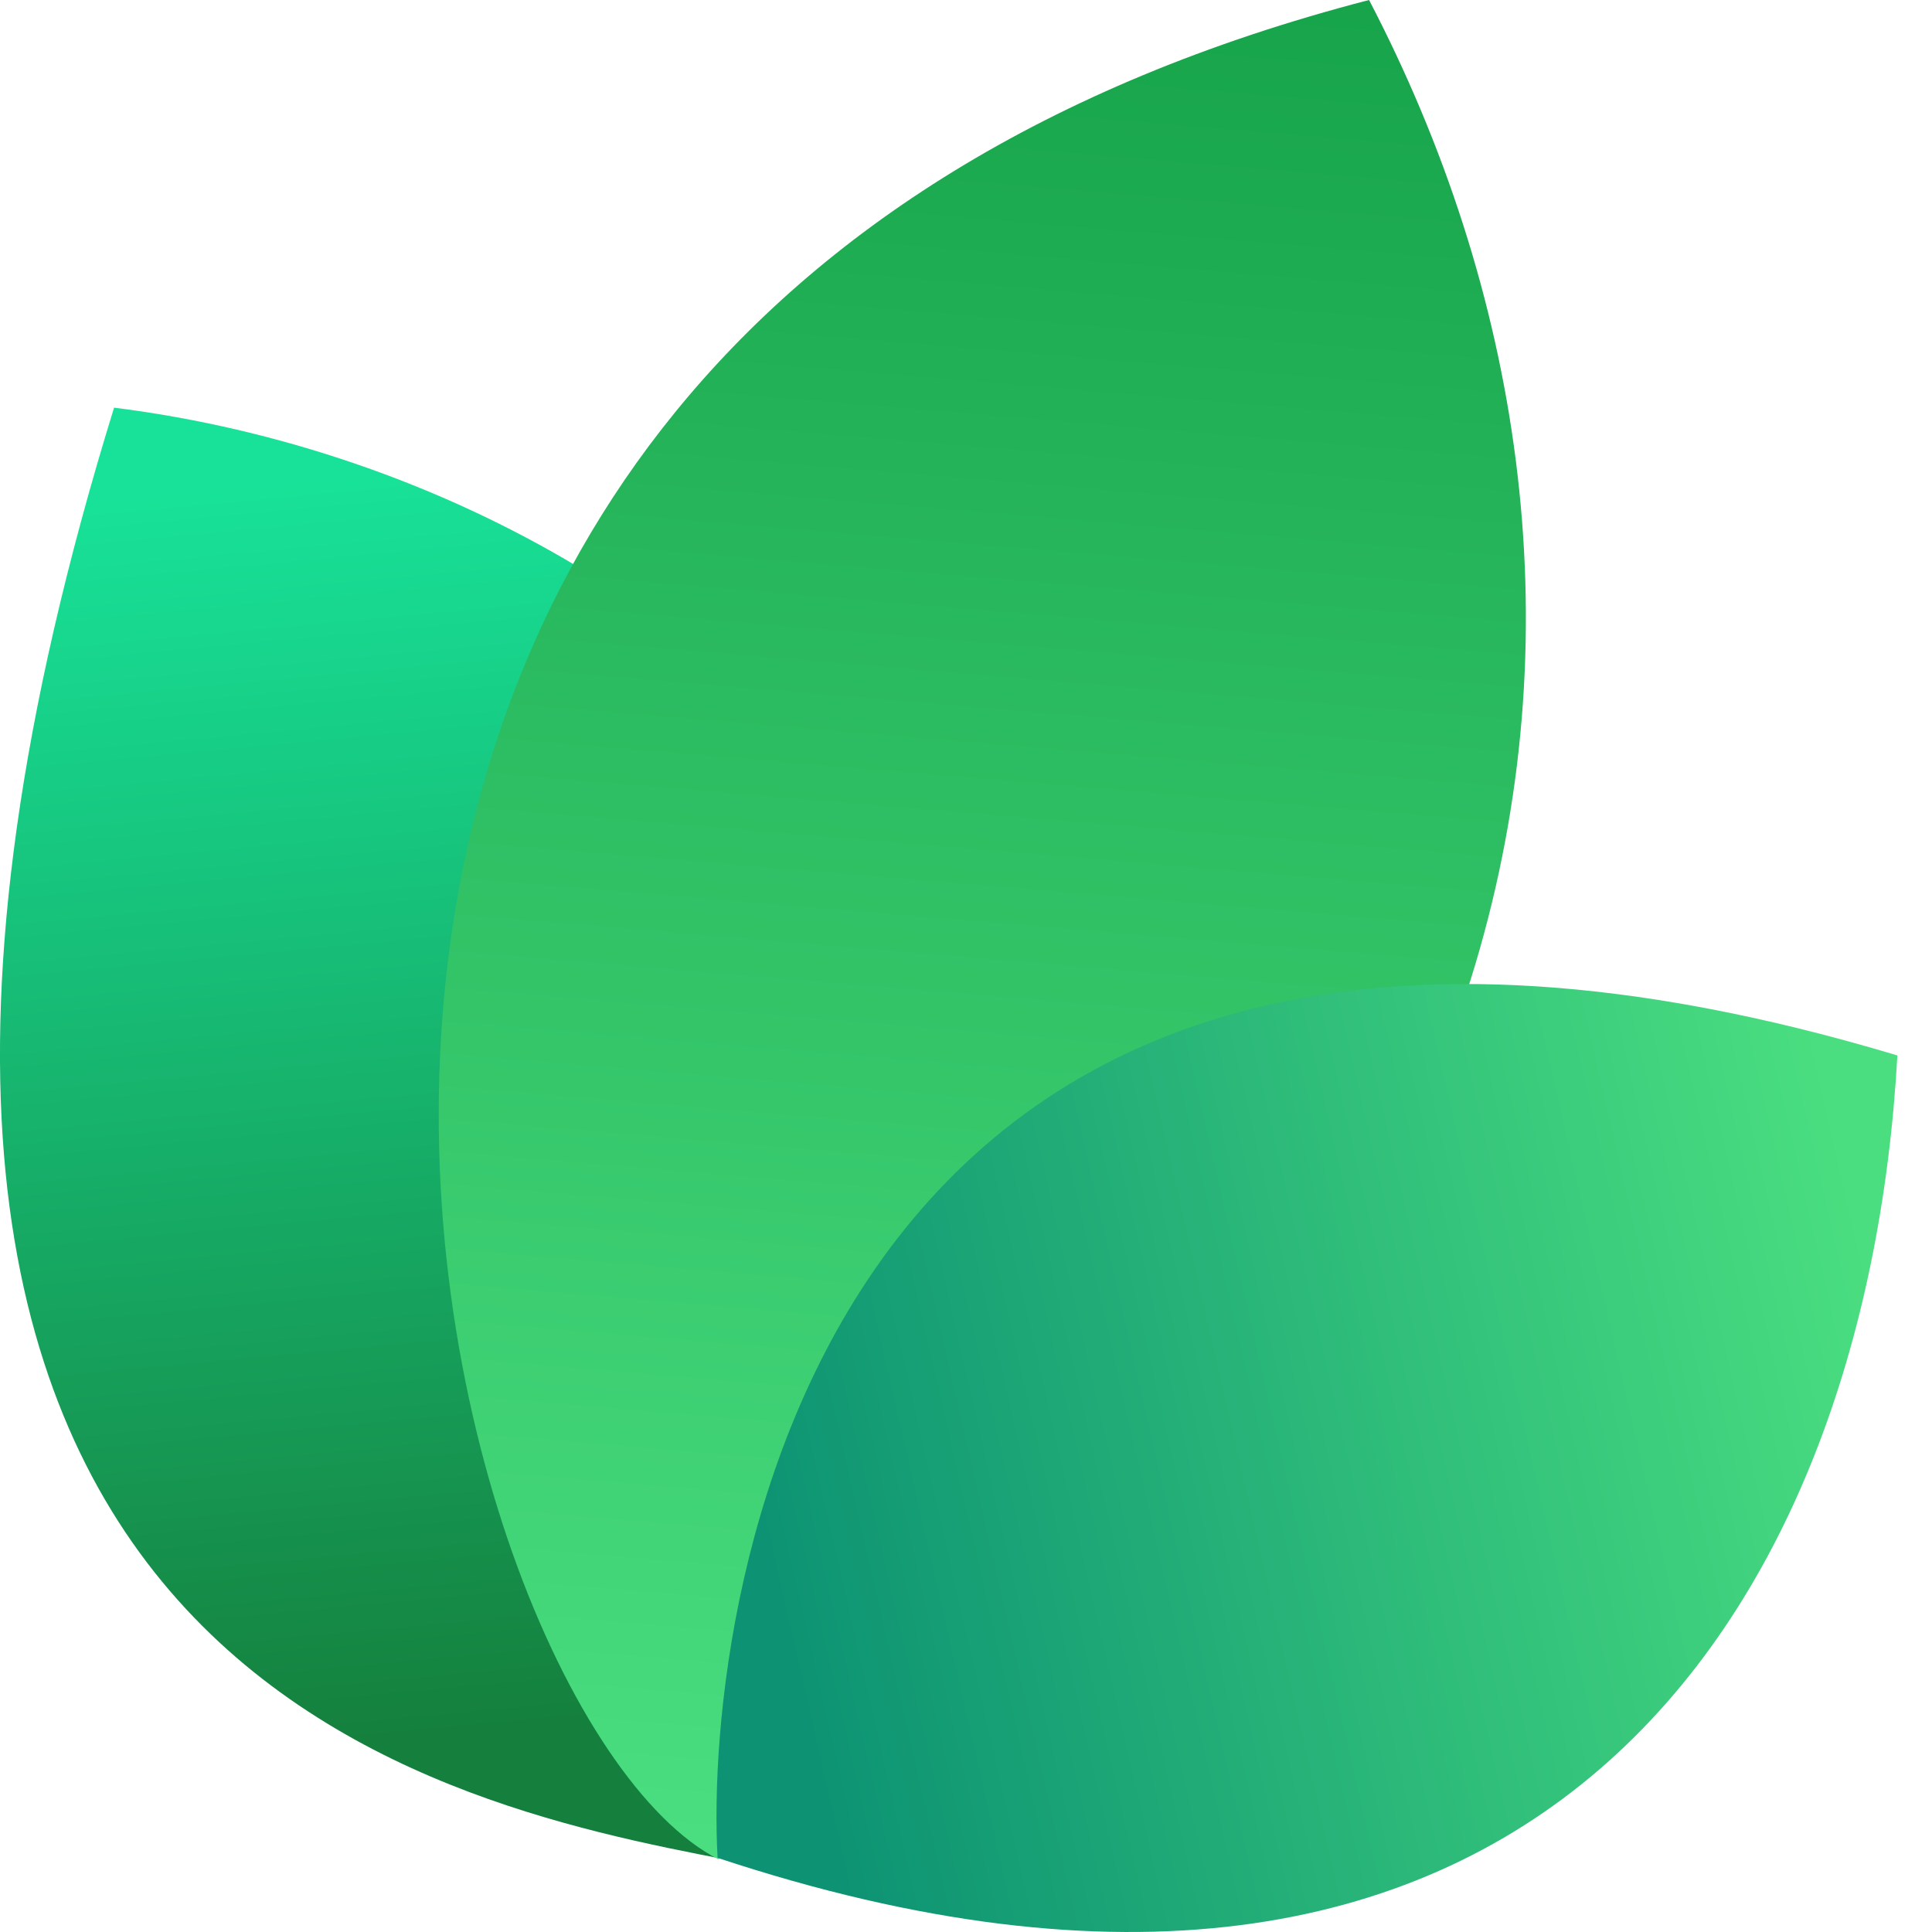
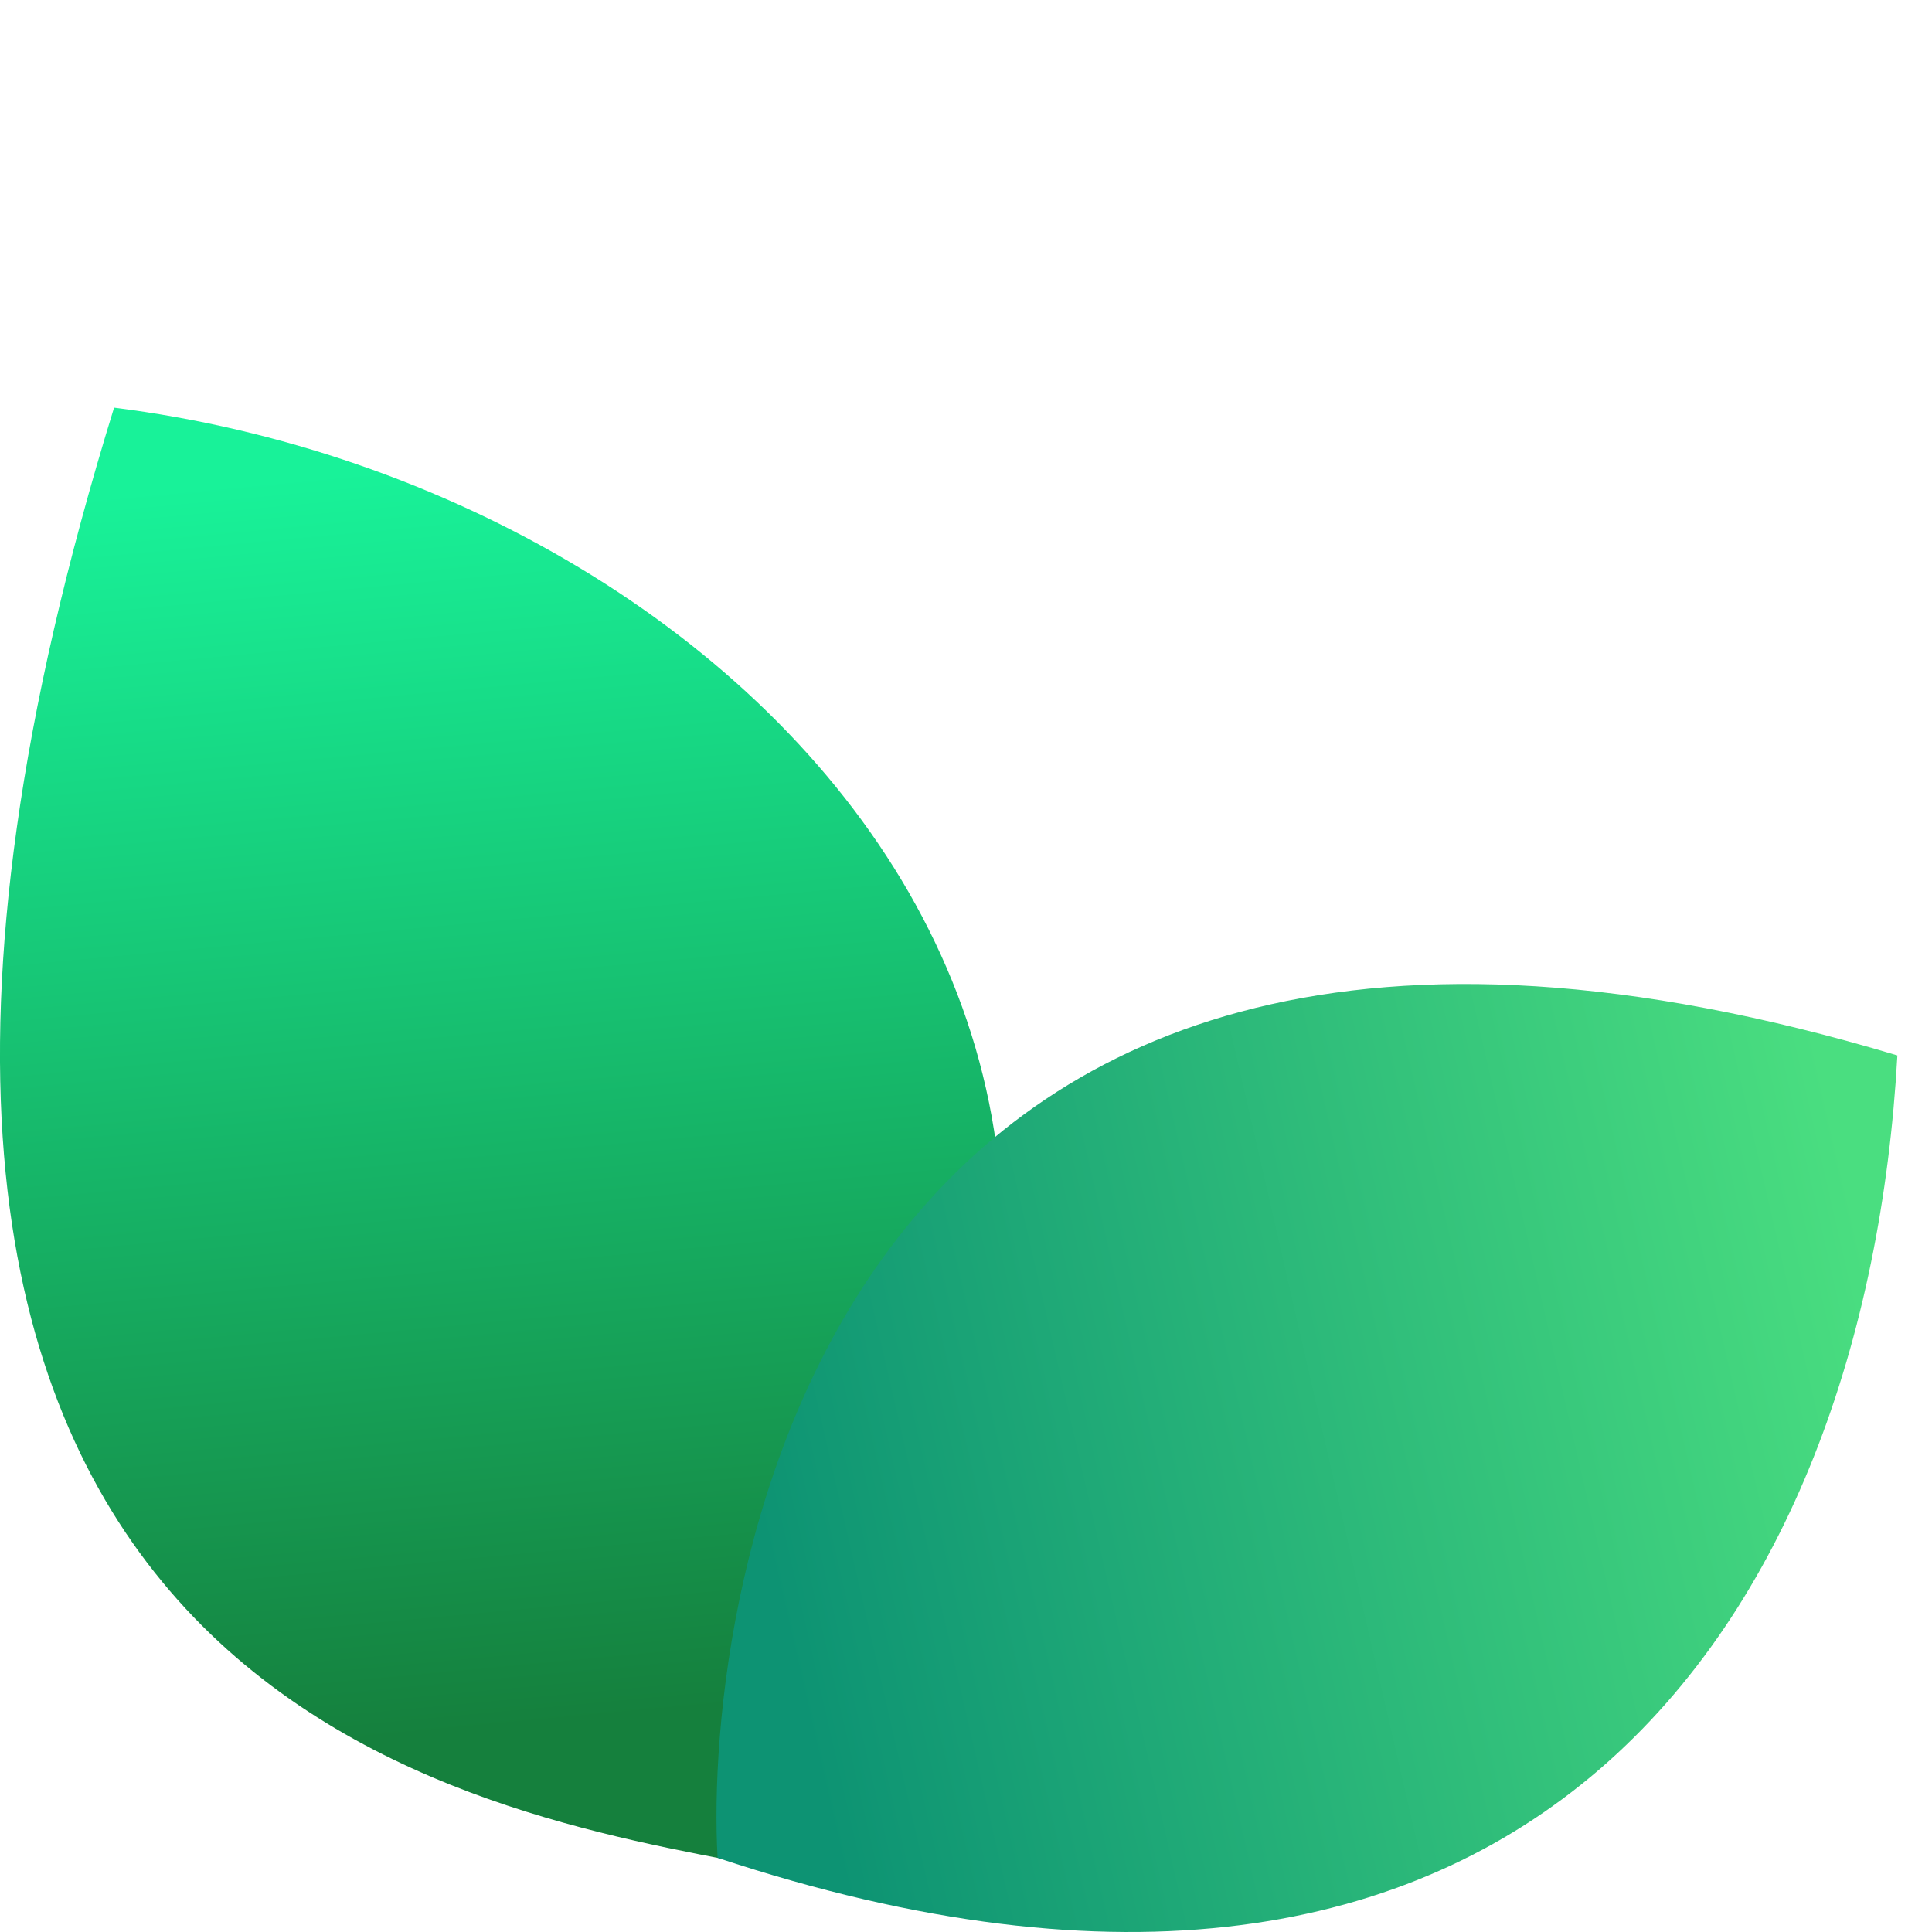
<svg xmlns="http://www.w3.org/2000/svg" width="24" height="24" viewBox="0 0 24 24" fill="none">
  <path d="M9.061 23.108C5.268 22.377 -3.391 20.627 1.417 5.064C9.634 6.099 16.973 14.064 9.061 23.108Z" fill="url(#paint0_linear_17557_2021)" />
  <path d="M8.919 23.094C5.276 21.222 0.784 4.209 17.007 0C20.757 7.193 19.621 16.545 8.919 23.094Z" fill="url(#paint1_linear_17557_2021)" />
  <path d="M8.914 23.079C8.735 19.882 10.159 9.085 23.57 13.111C23.181 20.123 18.984 26.418 8.914 23.079Z" fill="url(#paint2_linear_17557_2021)" />
  <defs>
    <linearGradient id="paint0_linear_17557_2021" x1="3.776" y1="5.916" x2="5.232" y2="21.559" gradientUnits="userSpaceOnUse">
-       <stop stop-color="#18E299" />
+       <stop stop-color="#18F299" />
      <stop offset="1" stop-color="#15803D" />
-     </linearGradient>
-     <linearGradient id="paint1_linear_17557_2021" x1="12.171" y1="-0.718" x2="10.19" y2="22.983" gradientUnits="userSpaceOnUse">
-       <stop stop-color="#16A34A" />
-       <stop offset="1" stop-color="#4ADE80" />
    </linearGradient>
    <linearGradient id="paint2_linear_17557_2021" x1="23.133" y1="15.353" x2="9.338" y2="18.52" gradientUnits="userSpaceOnUse">
      <stop stop-color="#4ADE80" />
      <stop offset="1" stop-color="#0D9373" />
    </linearGradient>
  </defs>
</svg>
